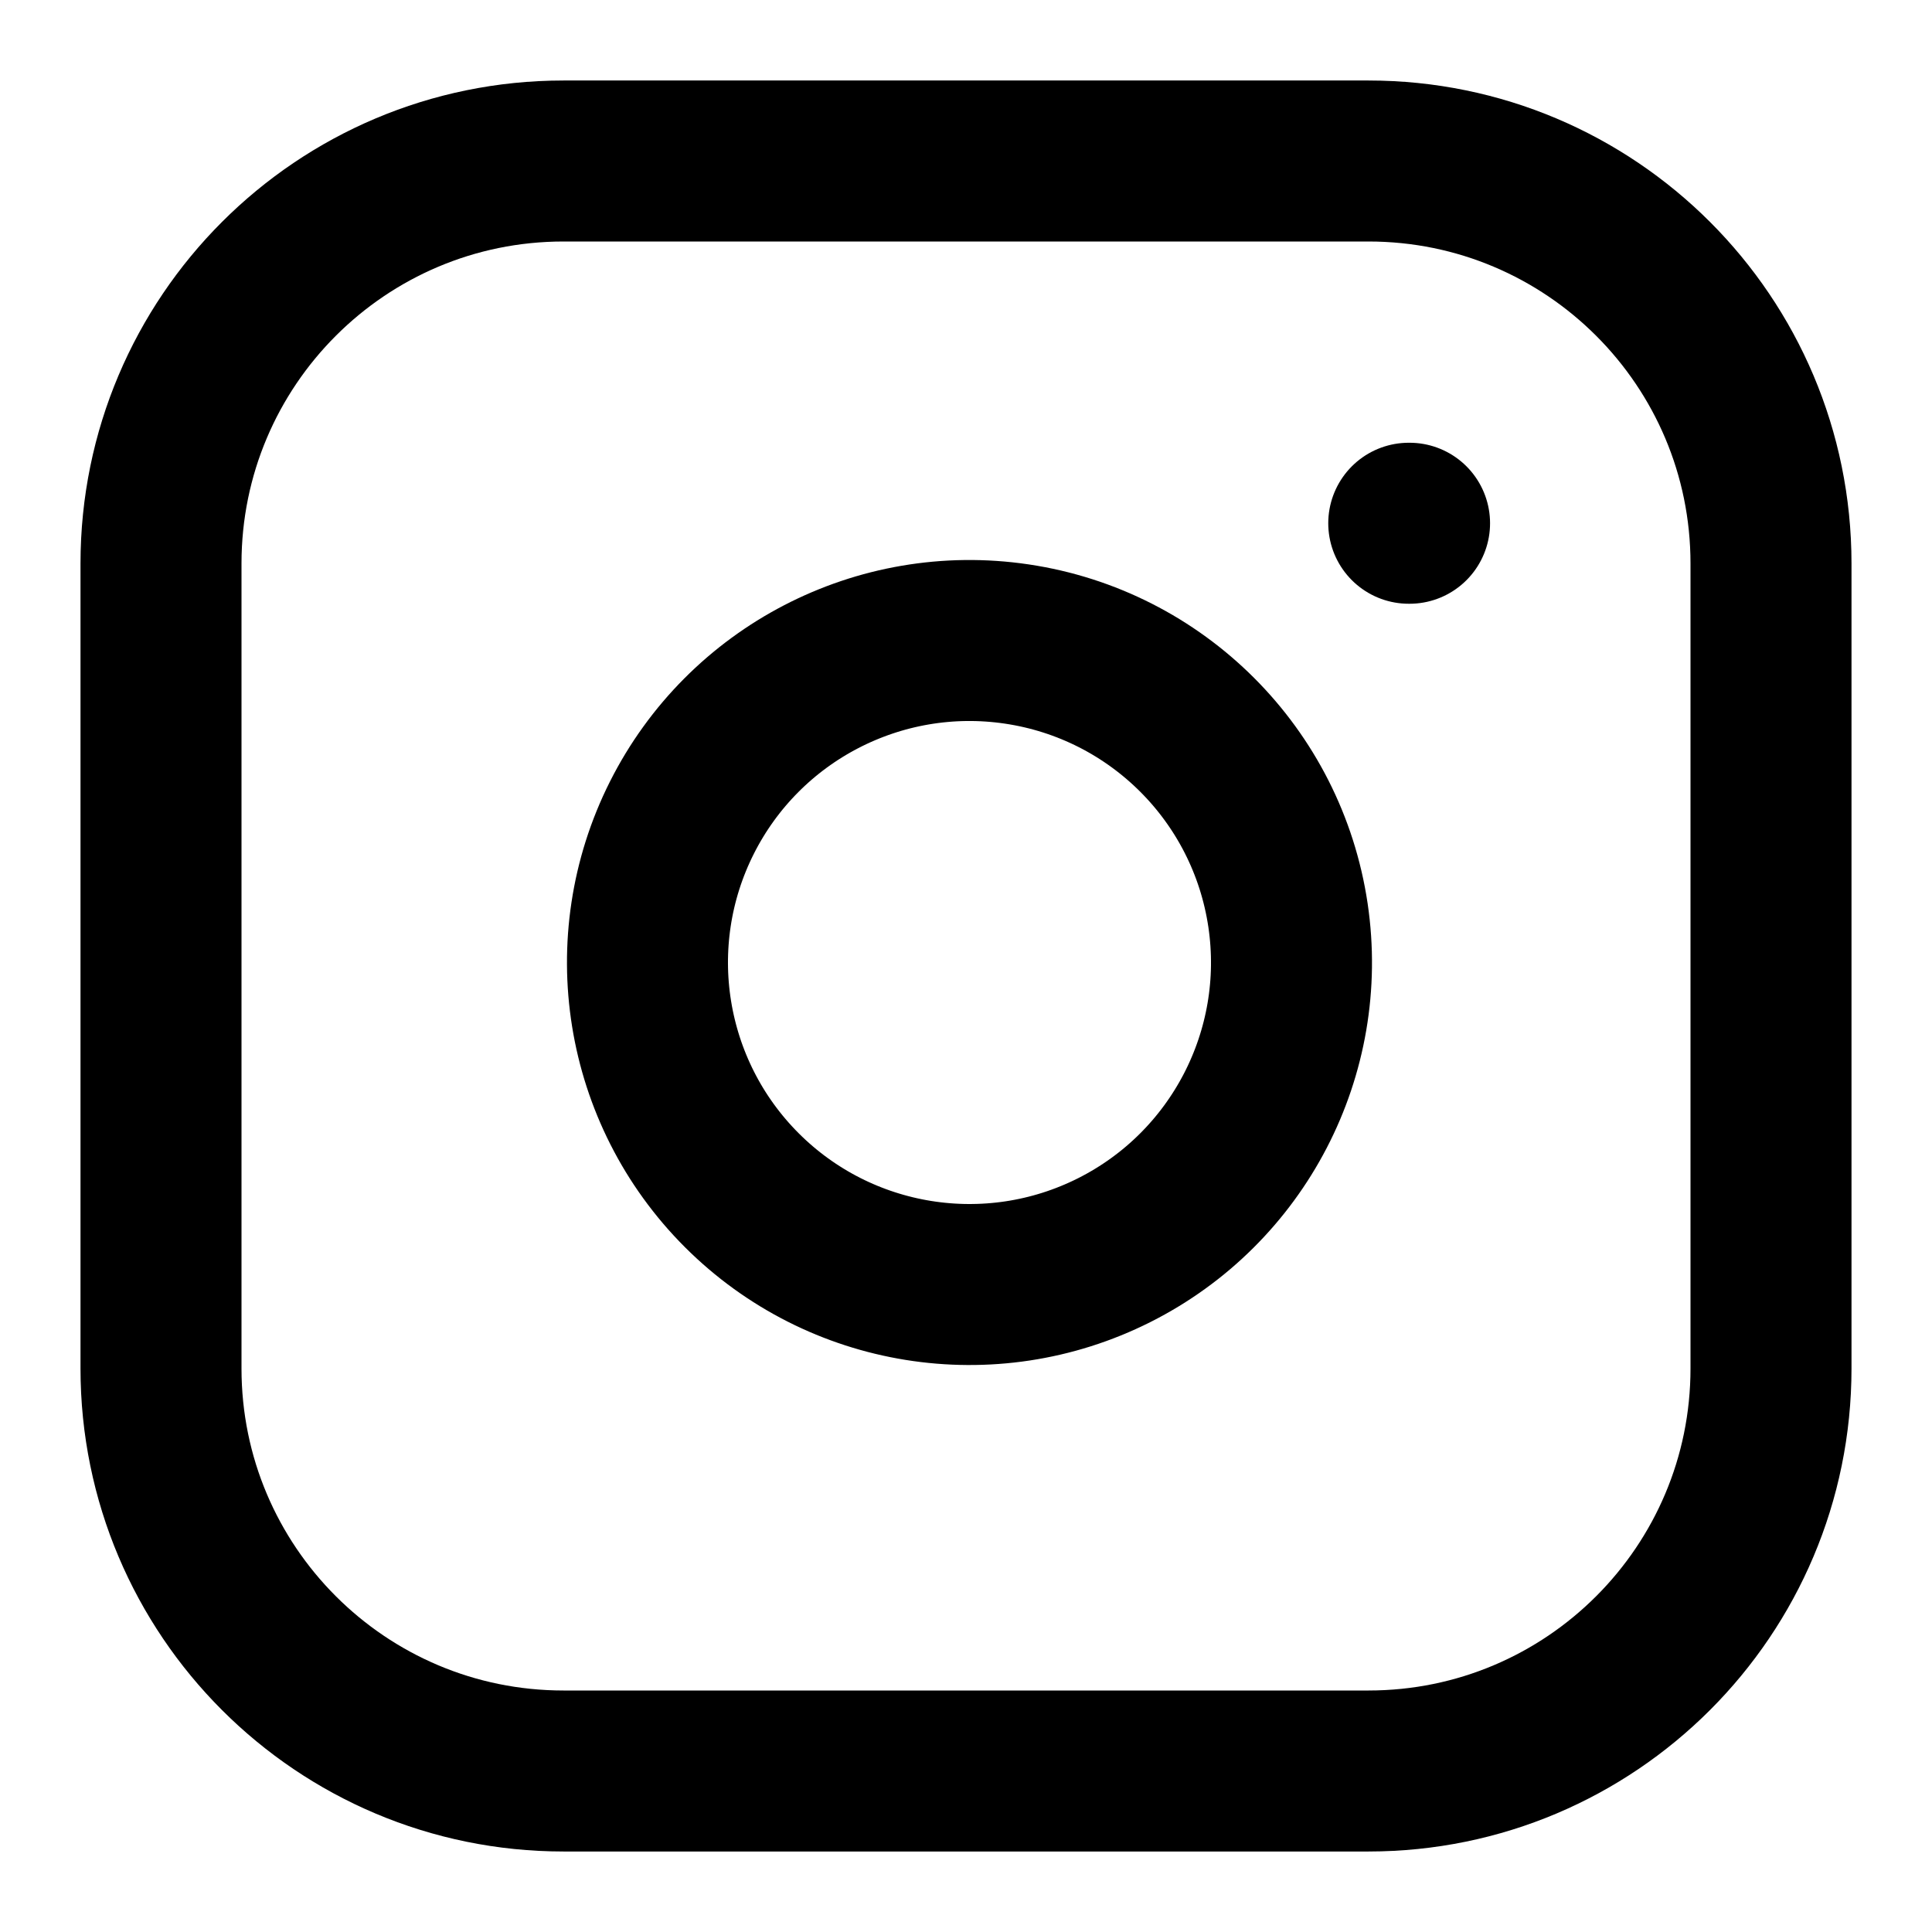
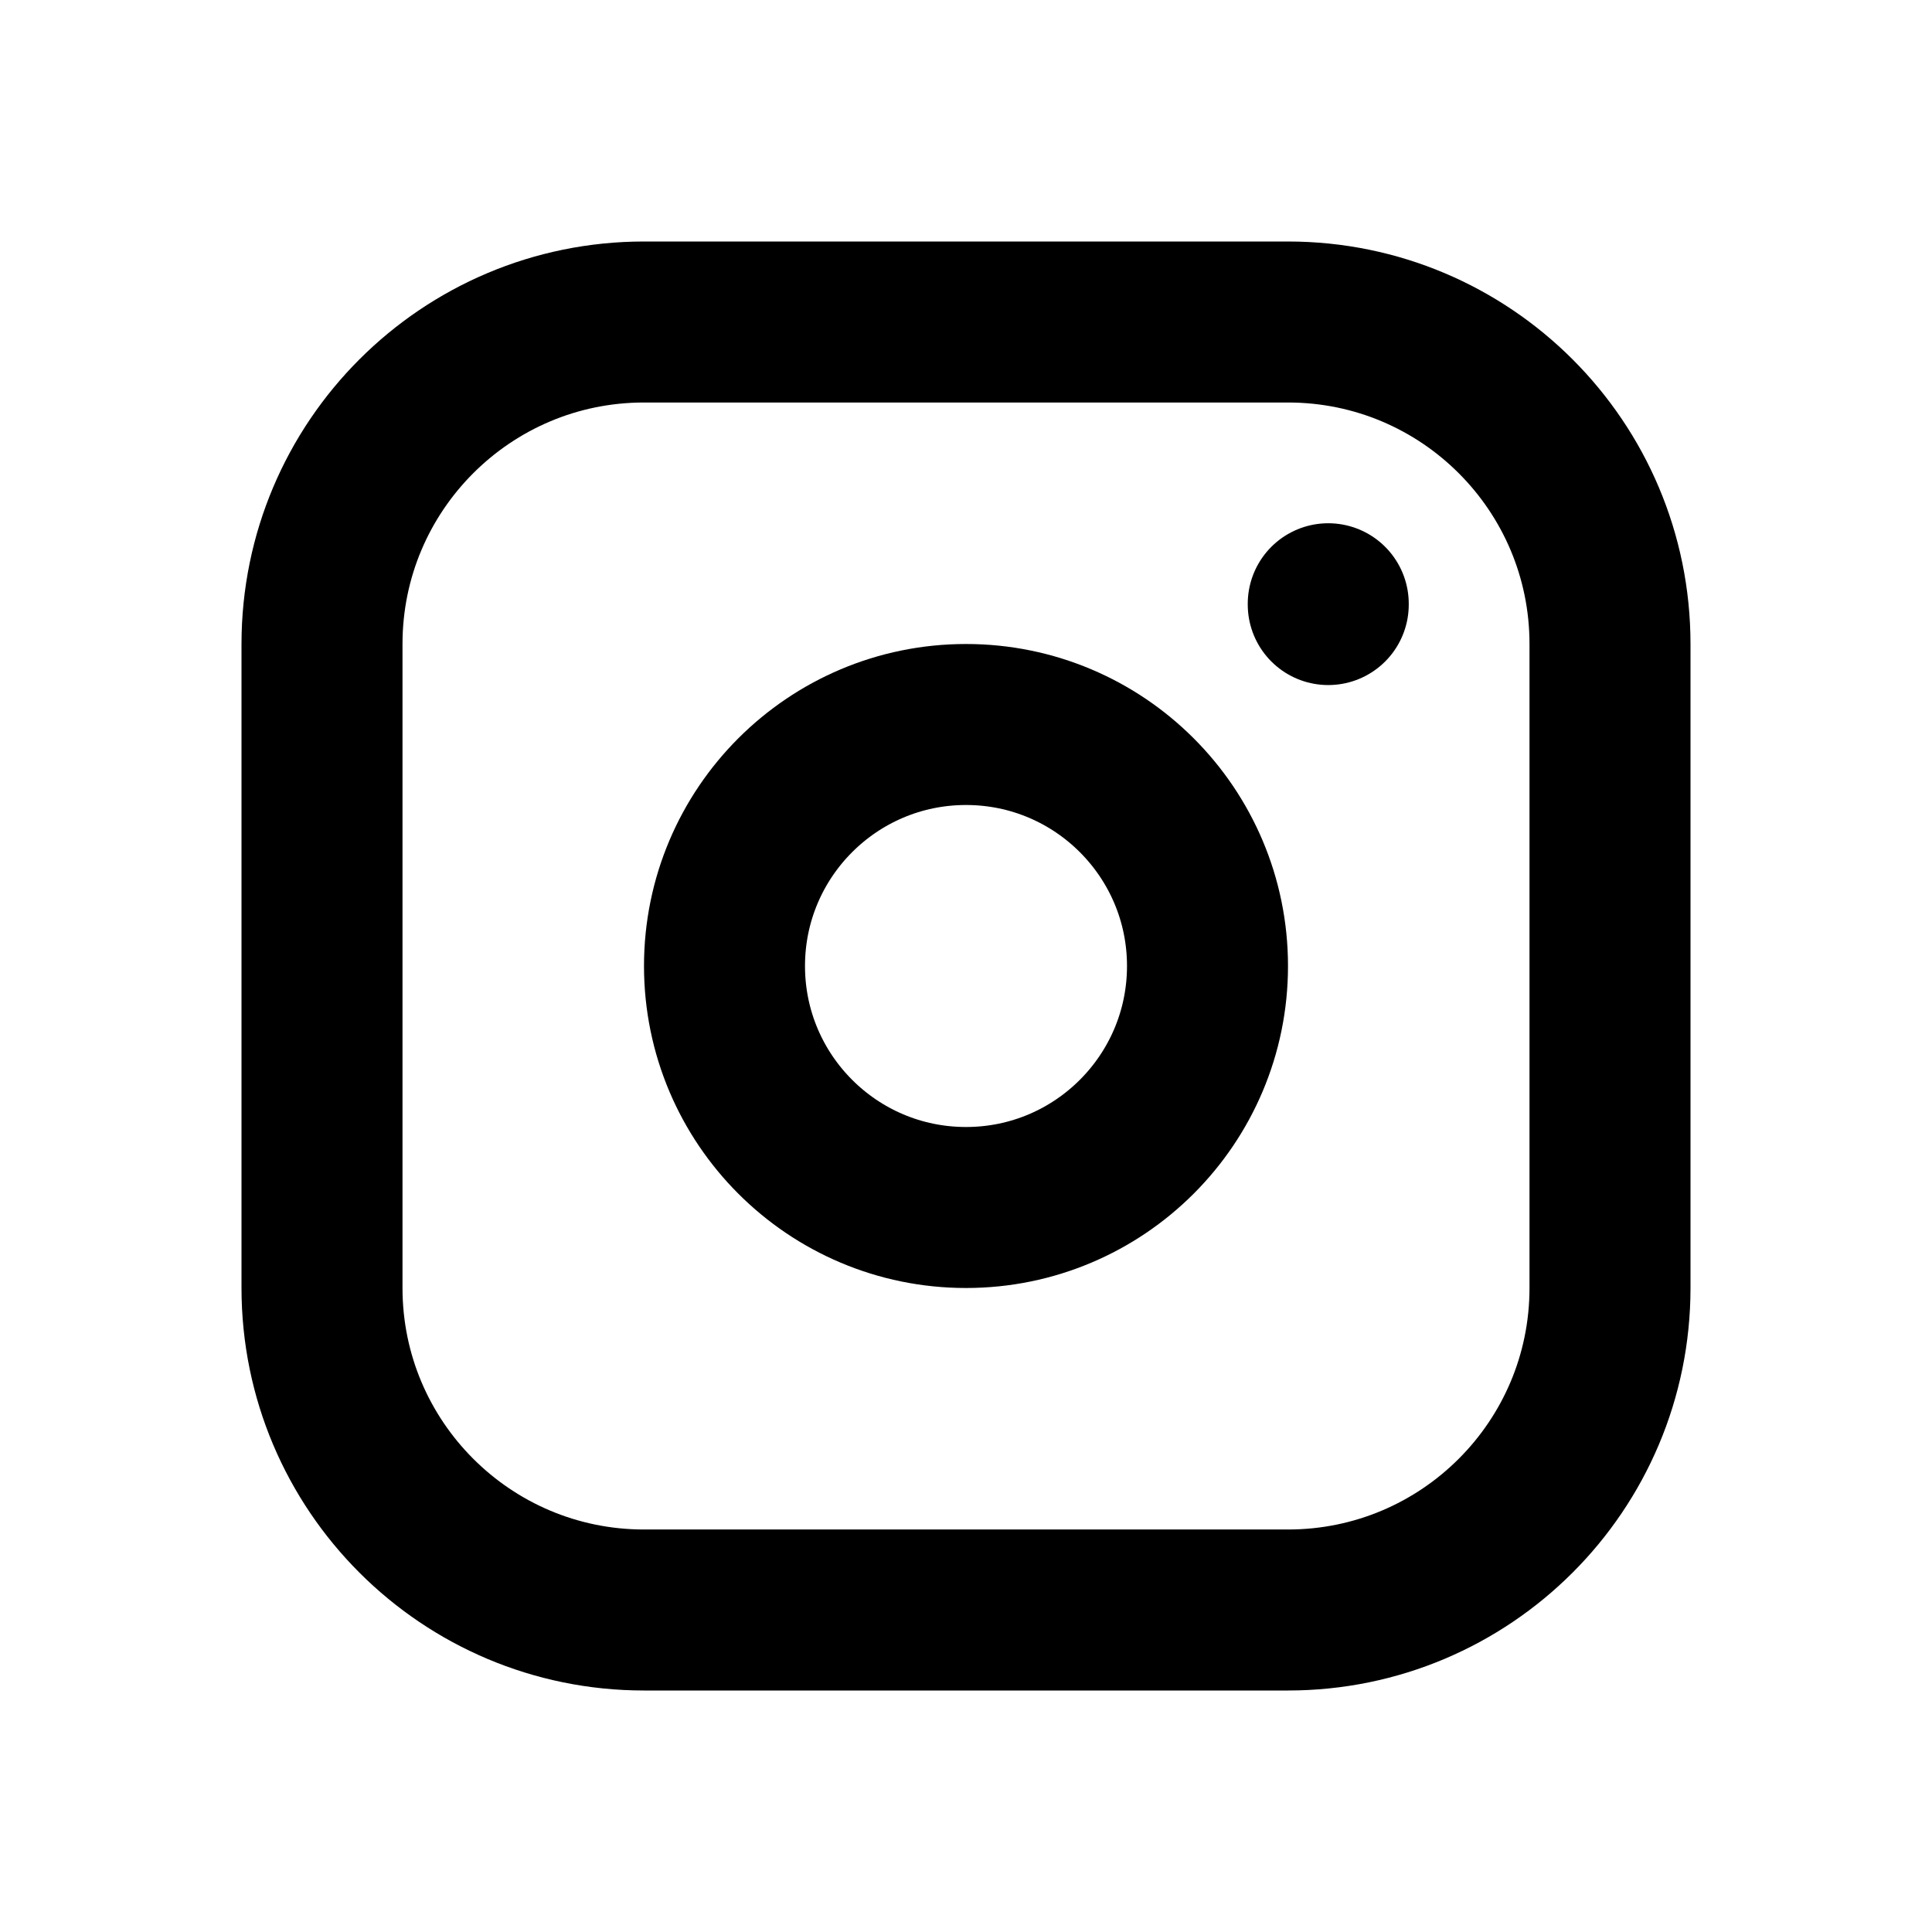
- <svg xmlns="http://www.w3.org/2000/svg" width="24" height="24" viewBox="0 0 24 24" fill="none" stroke="currentColor" stroke-width="2" stroke-linecap="round" stroke-linejoin="round">
-   <rect width="20" height="20" x="2" y="2" rx="5" ry="5" />
-   <path d="M16 11.37A4 4 0 1 1 12.63 8 4 4 0 0 1 16 11.37z" />
-   <line x1="17.5" x2="17.51" y1="6.5" y2="6.5" />
+ <svg xmlns="http://www.w3.org/2000/svg" width="24" height="24" viewBox="0 0 24 24" fill="none" stroke="currentColor" stroke-width="2" stroke-linecap="round" stroke-linejoin="round" class="icon icon-tabler icons-tabler-outline icon-tabler-brand-instagram">
+   <path stroke="none" d="M0 0h24v24H0z" fill="none" />
+   <path d="M4 8a4 4 0 0 1 4 -4h8a4 4 0 0 1 4 4v8a4 4 0 0 1 -4 4h-8a4 4 0 0 1 -4 -4l0 -8" />
+   <path d="M9 12a3 3 0 1 0 6 0a3 3 0 0 0 -6 0" />
+   <path d="M16.5 7.5v.01" />
</svg>
